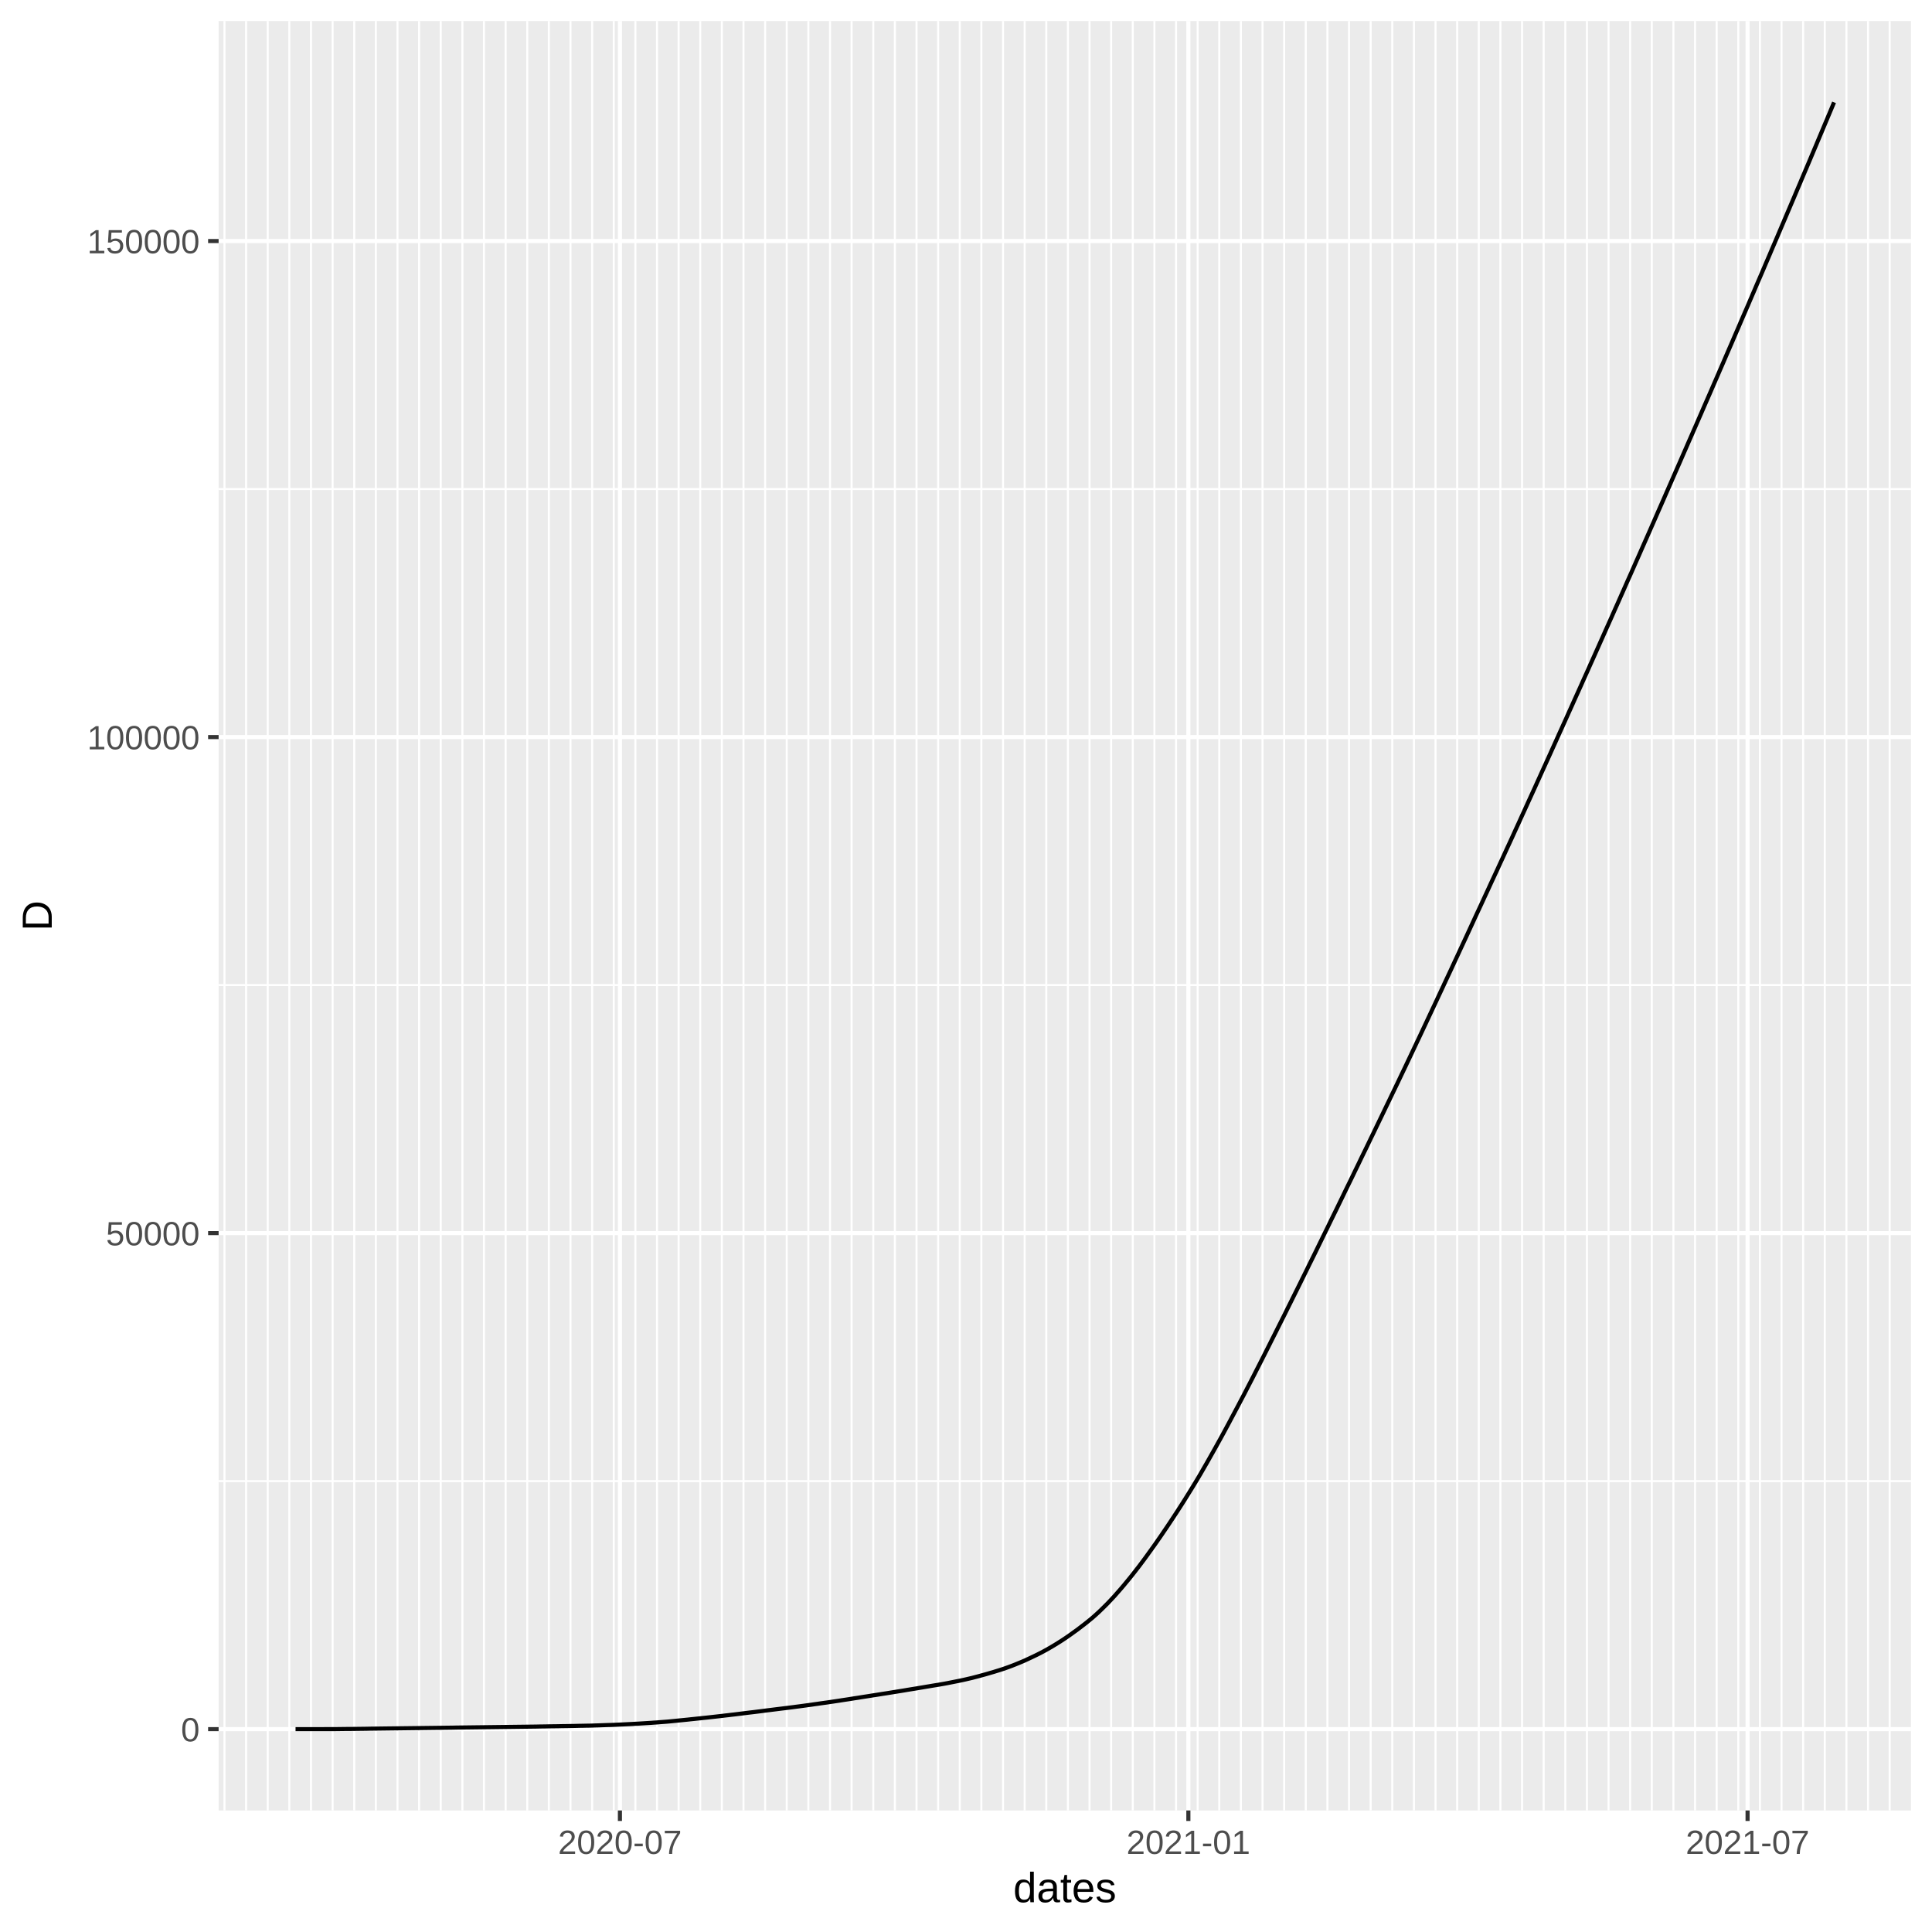
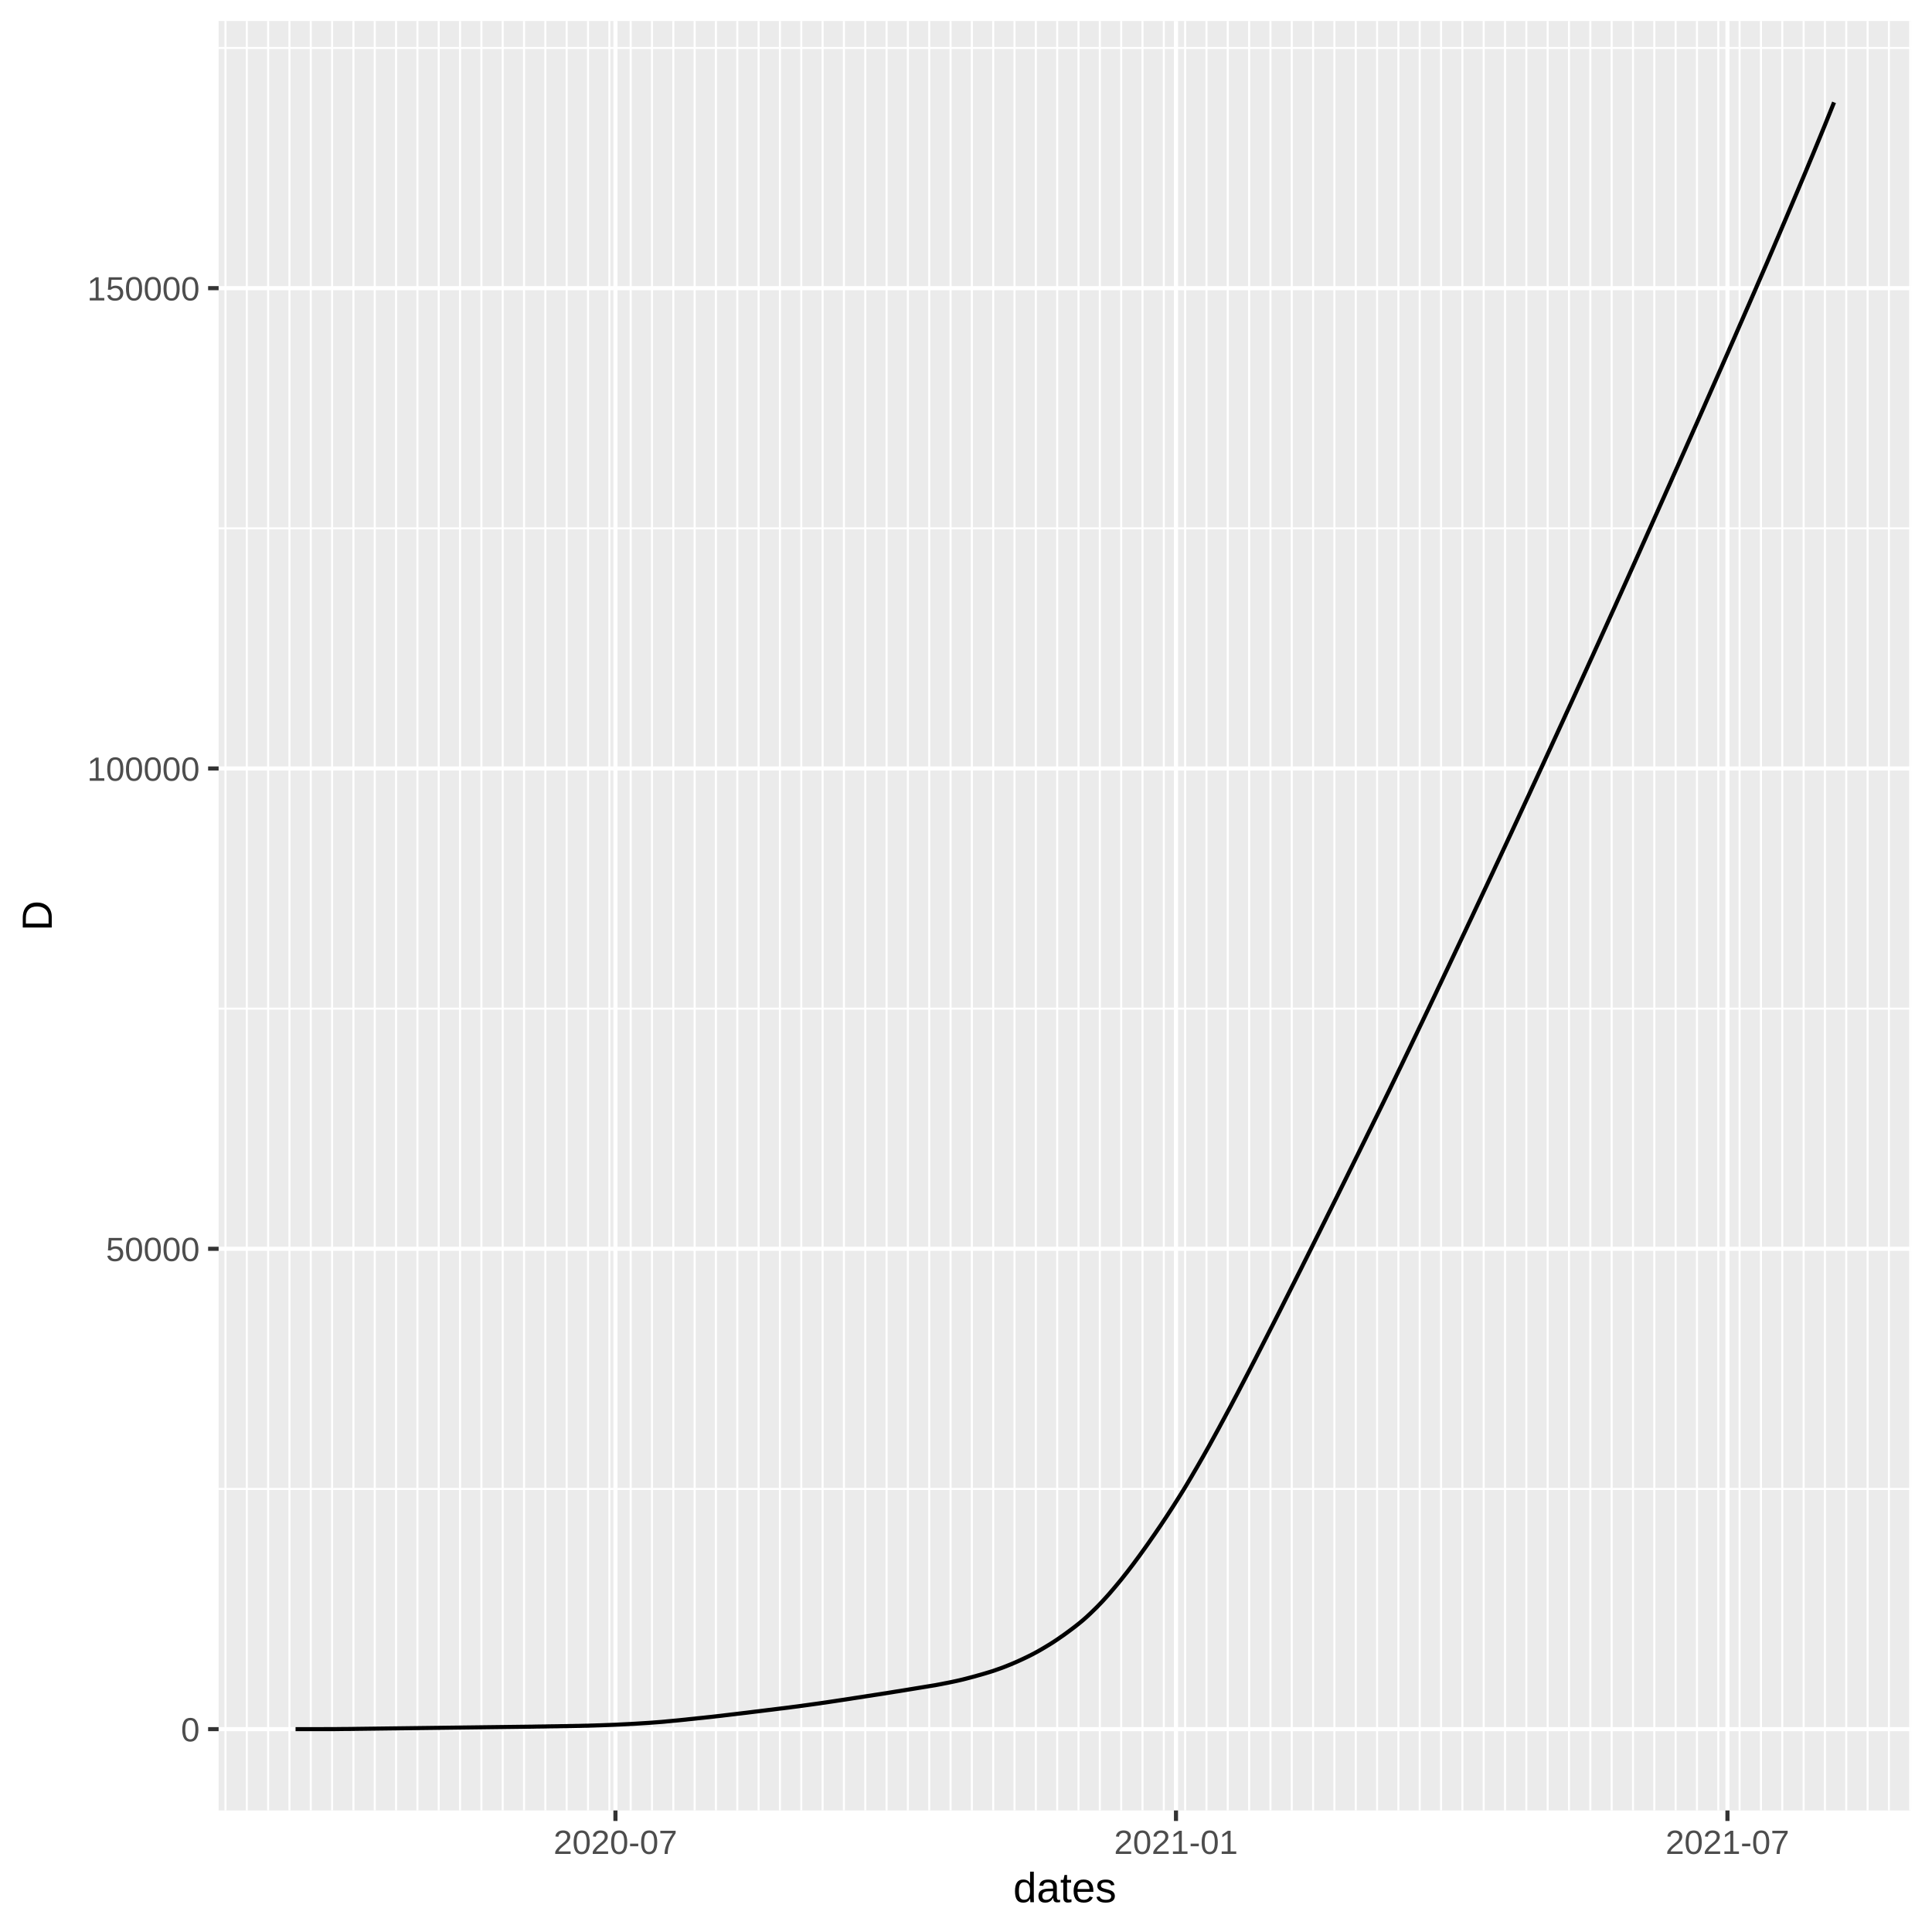
<svg xmlns="http://www.w3.org/2000/svg" class="svglite" width="504.00pt" height="504.00pt" viewBox="0 0 504.00 504.00">
  <defs>
    <style type="text/css">
    .svglite line, .svglite polyline, .svglite polygon, .svglite path, .svglite rect, .svglite circle {
      fill: none;
      stroke: #000000;
      stroke-linecap: round;
      stroke-linejoin: round;
      stroke-miterlimit: 10.00;
    }
  </style>
  </defs>
  <rect width="100%" height="100%" style="stroke: none; fill: #FFFFFF;" />
  <defs>
    <clipPath id="cpMC4wMHw1MDQuMDB8MC4wMHw1MDQuMDA=">
      <rect x="0.00" y="0.00" width="504.00" height="504.00" />
    </clipPath>
  </defs>
  <g clip-path="url(#cpMC4wMHw1MDQuMDB8MC4wMHw1MDQuMDA=)">
    <rect x="0.00" y="0.00" width="504.00" height="504.00" style="stroke-width: 1.07; stroke: #FFFFFF; fill: #FFFFFF;" />
  </g>
  <defs>
    <clipPath id="cpNTcuMDN8NDk4LjUyfDUuNDh8NDcyLjI5">
      <rect x="57.03" y="5.48" width="441.49" height="466.82" />
    </clipPath>
  </defs>
  <g clip-path="url(#cpNTcuMDN8NDk4LjUyfDUuNDh8NDcyLjI5)">
    <rect x="57.03" y="5.48" width="441.49" height="466.82" style="stroke-width: 1.07; stroke: none; fill: #EBEBEB;" />
-     <polyline points="57.03,386.38 498.52,386.38 " style="stroke-width: 0.53; stroke: #FFFFFF; stroke-linecap: butt;" />
-     <polyline points="57.03,256.98 498.52,256.98 " style="stroke-width: 0.53; stroke: #FFFFFF; stroke-linecap: butt;" />
-     <polyline points="57.03,127.58 498.52,127.58 " style="stroke-width: 0.53; stroke: #FFFFFF; stroke-linecap: butt;" />
-     <polyline points="58.56,472.29 58.56,5.48 " style="stroke-width: 0.53; stroke: #FFFFFF; stroke-linecap: butt;" />
-     <polyline points="64.20,472.29 64.20,5.48 " style="stroke-width: 0.53; stroke: #FFFFFF; stroke-linecap: butt;" />
-     <polyline points="69.84,472.29 69.84,5.48 " style="stroke-width: 0.53; stroke: #FFFFFF; stroke-linecap: butt;" />
-     <polyline points="75.48,472.29 75.48,5.48 " style="stroke-width: 0.53; stroke: #FFFFFF; stroke-linecap: butt;" />
-     <polyline points="81.13,472.29 81.13,5.48 " style="stroke-width: 0.53; stroke: #FFFFFF; stroke-linecap: butt;" />
-     <polyline points="86.77,472.29 86.77,5.48 " style="stroke-width: 0.53; stroke: #FFFFFF; stroke-linecap: butt;" />
-     <polyline points="92.41,472.29 92.41,5.48 " style="stroke-width: 0.53; stroke: #FFFFFF; stroke-linecap: butt;" />
-     <polyline points="98.05,472.29 98.05,5.48 " style="stroke-width: 0.53; stroke: #FFFFFF; stroke-linecap: butt;" />
-     <polyline points="103.69,472.29 103.69,5.48 " style="stroke-width: 0.53; stroke: #FFFFFF; stroke-linecap: butt;" />
-     <polyline points="109.33,472.29 109.33,5.48 " style="stroke-width: 0.53; stroke: #FFFFFF; stroke-linecap: butt;" />
-     <polyline points="114.97,472.29 114.97,5.48 " style="stroke-width: 0.53; stroke: #FFFFFF; stroke-linecap: butt;" />
-     <polyline points="120.62,472.29 120.62,5.48 " style="stroke-width: 0.53; stroke: #FFFFFF; stroke-linecap: butt;" />
-     <polyline points="126.26,472.29 126.26,5.48 " style="stroke-width: 0.53; stroke: #FFFFFF; stroke-linecap: butt;" />
-     <polyline points="131.90,472.29 131.90,5.48 " style="stroke-width: 0.53; stroke: #FFFFFF; stroke-linecap: butt;" />
-     <polyline points="137.54,472.29 137.54,5.48 " style="stroke-width: 0.53; stroke: #FFFFFF; stroke-linecap: butt;" />
-     <polyline points="143.18,472.29 143.18,5.48 " style="stroke-width: 0.53; stroke: #FFFFFF; stroke-linecap: butt;" />
-     <polyline points="148.82,472.29 148.82,5.48 " style="stroke-width: 0.53; stroke: #FFFFFF; stroke-linecap: butt;" />
-     <polyline points="154.47,472.29 154.47,5.48 " style="stroke-width: 0.53; stroke: #FFFFFF; stroke-linecap: butt;" />
-     <polyline points="160.11,472.29 160.11,5.48 " style="stroke-width: 0.53; stroke: #FFFFFF; stroke-linecap: butt;" />
-     <polyline points="165.75,472.29 165.75,5.48 " style="stroke-width: 0.53; stroke: #FFFFFF; stroke-linecap: butt;" />
-     <polyline points="171.39,472.29 171.39,5.48 " style="stroke-width: 0.53; stroke: #FFFFFF; stroke-linecap: butt;" />
-     <polyline points="177.03,472.29 177.03,5.48 " style="stroke-width: 0.53; stroke: #FFFFFF; stroke-linecap: butt;" />
-     <polyline points="182.67,472.29 182.67,5.48 " style="stroke-width: 0.53; stroke: #FFFFFF; stroke-linecap: butt;" />
-     <polyline points="188.31,472.29 188.31,5.48 " style="stroke-width: 0.53; stroke: #FFFFFF; stroke-linecap: butt;" />
-     <polyline points="193.96,472.29 193.96,5.48 " style="stroke-width: 0.53; stroke: #FFFFFF; stroke-linecap: butt;" />
-     <polyline points="199.60,472.29 199.60,5.48 " style="stroke-width: 0.53; stroke: #FFFFFF; stroke-linecap: butt;" />
-     <polyline points="205.24,472.29 205.24,5.48 " style="stroke-width: 0.53; stroke: #FFFFFF; stroke-linecap: butt;" />
-     <polyline points="210.88,472.29 210.88,5.48 " style="stroke-width: 0.53; stroke: #FFFFFF; stroke-linecap: butt;" />
-     <polyline points="216.52,472.29 216.52,5.48 " style="stroke-width: 0.53; stroke: #FFFFFF; stroke-linecap: butt;" />
-     <polyline points="222.16,472.29 222.16,5.48 " style="stroke-width: 0.53; stroke: #FFFFFF; stroke-linecap: butt;" />
-     <polyline points="227.81,472.29 227.81,5.48 " style="stroke-width: 0.53; stroke: #FFFFFF; stroke-linecap: butt;" />
-     <polyline points="233.45,472.29 233.45,5.48 " style="stroke-width: 0.53; stroke: #FFFFFF; stroke-linecap: butt;" />
-     <polyline points="239.09,472.29 239.09,5.48 " style="stroke-width: 0.53; stroke: #FFFFFF; stroke-linecap: butt;" />
-     <polyline points="244.73,472.29 244.73,5.48 " style="stroke-width: 0.53; stroke: #FFFFFF; stroke-linecap: butt;" />
-     <polyline points="250.37,472.29 250.37,5.48 " style="stroke-width: 0.53; stroke: #FFFFFF; stroke-linecap: butt;" />
-     <polyline points="256.01,472.29 256.01,5.48 " style="stroke-width: 0.53; stroke: #FFFFFF; stroke-linecap: butt;" />
-     <polyline points="261.66,472.29 261.66,5.48 " style="stroke-width: 0.53; stroke: #FFFFFF; stroke-linecap: butt;" />
-     <polyline points="267.30,472.29 267.30,5.48 " style="stroke-width: 0.53; stroke: #FFFFFF; stroke-linecap: butt;" />
-     <polyline points="272.94,472.29 272.94,5.48 " style="stroke-width: 0.53; stroke: #FFFFFF; stroke-linecap: butt;" />
-     <polyline points="278.58,472.29 278.58,5.48 " style="stroke-width: 0.53; stroke: #FFFFFF; stroke-linecap: butt;" />
-     <polyline points="284.22,472.29 284.22,5.48 " style="stroke-width: 0.53; stroke: #FFFFFF; stroke-linecap: butt;" />
-     <polyline points="289.86,472.29 289.86,5.48 " style="stroke-width: 0.53; stroke: #FFFFFF; stroke-linecap: butt;" />
-     <polyline points="295.50,472.29 295.50,5.48 " style="stroke-width: 0.53; stroke: #FFFFFF; stroke-linecap: butt;" />
-     <polyline points="301.15,472.29 301.15,5.48 " style="stroke-width: 0.53; stroke: #FFFFFF; stroke-linecap: butt;" />
-     <polyline points="306.79,472.29 306.79,5.48 " style="stroke-width: 0.53; stroke: #FFFFFF; stroke-linecap: butt;" />
-     <polyline points="312.43,472.29 312.43,5.48 " style="stroke-width: 0.53; stroke: #FFFFFF; stroke-linecap: butt;" />
-     <polyline points="318.07,472.29 318.07,5.48 " style="stroke-width: 0.53; stroke: #FFFFFF; stroke-linecap: butt;" />
-     <polyline points="323.71,472.29 323.71,5.48 " style="stroke-width: 0.53; stroke: #FFFFFF; stroke-linecap: butt;" />
-     <polyline points="329.35,472.29 329.35,5.48 " style="stroke-width: 0.53; stroke: #FFFFFF; stroke-linecap: butt;" />
-     <polyline points="335.00,472.29 335.00,5.48 " style="stroke-width: 0.53; stroke: #FFFFFF; stroke-linecap: butt;" />
-     <polyline points="340.64,472.29 340.64,5.48 " style="stroke-width: 0.53; stroke: #FFFFFF; stroke-linecap: butt;" />
-     <polyline points="346.28,472.29 346.28,5.48 " style="stroke-width: 0.53; stroke: #FFFFFF; stroke-linecap: butt;" />
-     <polyline points="351.92,472.29 351.92,5.48 " style="stroke-width: 0.53; stroke: #FFFFFF; stroke-linecap: butt;" />
-     <polyline points="357.56,472.29 357.56,5.48 " style="stroke-width: 0.53; stroke: #FFFFFF; stroke-linecap: butt;" />
-     <polyline points="363.20,472.29 363.20,5.48 " style="stroke-width: 0.53; stroke: #FFFFFF; stroke-linecap: butt;" />
-     <polyline points="368.85,472.29 368.85,5.48 " style="stroke-width: 0.53; stroke: #FFFFFF; stroke-linecap: butt;" />
-     <polyline points="374.49,472.29 374.49,5.48 " style="stroke-width: 0.53; stroke: #FFFFFF; stroke-linecap: butt;" />
-     <polyline points="380.13,472.29 380.13,5.48 " style="stroke-width: 0.53; stroke: #FFFFFF; stroke-linecap: butt;" />
-     <polyline points="385.77,472.29 385.77,5.48 " style="stroke-width: 0.53; stroke: #FFFFFF; stroke-linecap: butt;" />
-     <polyline points="391.41,472.29 391.41,5.48 " style="stroke-width: 0.53; stroke: #FFFFFF; stroke-linecap: butt;" />
-     <polyline points="397.05,472.29 397.05,5.48 " style="stroke-width: 0.53; stroke: #FFFFFF; stroke-linecap: butt;" />
-     <polyline points="402.69,472.29 402.69,5.48 " style="stroke-width: 0.53; stroke: #FFFFFF; stroke-linecap: butt;" />
-     <polyline points="408.34,472.29 408.34,5.48 " style="stroke-width: 0.53; stroke: #FFFFFF; stroke-linecap: butt;" />
-     <polyline points="413.98,472.29 413.98,5.48 " style="stroke-width: 0.53; stroke: #FFFFFF; stroke-linecap: butt;" />
-     <polyline points="419.62,472.29 419.62,5.48 " style="stroke-width: 0.53; stroke: #FFFFFF; stroke-linecap: butt;" />
-     <polyline points="425.26,472.29 425.26,5.48 " style="stroke-width: 0.53; stroke: #FFFFFF; stroke-linecap: butt;" />
-     <polyline points="430.90,472.29 430.90,5.48 " style="stroke-width: 0.53; stroke: #FFFFFF; stroke-linecap: butt;" />
-     <polyline points="436.54,472.29 436.54,5.48 " style="stroke-width: 0.53; stroke: #FFFFFF; stroke-linecap: butt;" />
-     <polyline points="442.19,472.29 442.19,5.48 " style="stroke-width: 0.53; stroke: #FFFFFF; stroke-linecap: butt;" />
-     <polyline points="447.83,472.29 447.83,5.48 " style="stroke-width: 0.53; stroke: #FFFFFF; stroke-linecap: butt;" />
-     <polyline points="453.47,472.29 453.47,5.48 " style="stroke-width: 0.53; stroke: #FFFFFF; stroke-linecap: butt;" />
-     <polyline points="459.11,472.29 459.11,5.48 " style="stroke-width: 0.53; stroke: #FFFFFF; stroke-linecap: butt;" />
-     <polyline points="464.75,472.29 464.75,5.48 " style="stroke-width: 0.53; stroke: #FFFFFF; stroke-linecap: butt;" />
-     <polyline points="470.39,472.29 470.39,5.48 " style="stroke-width: 0.53; stroke: #FFFFFF; stroke-linecap: butt;" />
-     <polyline points="476.03,472.29 476.03,5.48 " style="stroke-width: 0.53; stroke: #FFFFFF; stroke-linecap: butt;" />
-     <polyline points="481.68,472.29 481.68,5.48 " style="stroke-width: 0.53; stroke: #FFFFFF; stroke-linecap: butt;" />
-     <polyline points="487.32,472.29 487.32,5.48 " style="stroke-width: 0.53; stroke: #FFFFFF; stroke-linecap: butt;" />
-     <polyline points="492.96,472.29 492.96,5.48 " style="stroke-width: 0.53; stroke: #FFFFFF; stroke-linecap: butt;" />
+     <polyline points="57.03,388.42 498.52,388.42 " style="stroke-width: 0.53; stroke: #FFFFFF; stroke-linecap: butt;" />
+     <polyline points="57.03,263.12 498.52,263.12 " style="stroke-width: 0.53; stroke: #FFFFFF; stroke-linecap: butt;" />
+     <polyline points="57.03,137.82 498.52,137.82 " style="stroke-width: 0.53; stroke: #FFFFFF; stroke-linecap: butt;" />
+     <polyline points="57.03,12.52 498.52,12.52 " style="stroke-width: 0.53; stroke: #FFFFFF; stroke-linecap: butt;" />
+     <polyline points="58.82,472.29 58.82,5.48 " style="stroke-width: 0.53; stroke: #FFFFFF; stroke-linecap: butt;" />
+     <polyline points="64.38,472.29 64.38,5.48 " style="stroke-width: 0.53; stroke: #FFFFFF; stroke-linecap: butt;" />
+     <polyline points="69.94,472.29 69.94,5.48 " style="stroke-width: 0.53; stroke: #FFFFFF; stroke-linecap: butt;" />
+     <polyline points="75.51,472.29 75.51,5.48 " style="stroke-width: 0.53; stroke: #FFFFFF; stroke-linecap: butt;" />
+     <polyline points="81.07,472.29 81.07,5.48 " style="stroke-width: 0.53; stroke: #FFFFFF; stroke-linecap: butt;" />
+     <polyline points="86.63,472.29 86.63,5.48 " style="stroke-width: 0.53; stroke: #FFFFFF; stroke-linecap: butt;" />
+     <polyline points="92.20,472.29 92.20,5.48 " style="stroke-width: 0.53; stroke: #FFFFFF; stroke-linecap: butt;" />
+     <polyline points="97.76,472.29 97.76,5.48 " style="stroke-width: 0.53; stroke: #FFFFFF; stroke-linecap: butt;" />
+     <polyline points="103.32,472.29 103.32,5.48 " style="stroke-width: 0.53; stroke: #FFFFFF; stroke-linecap: butt;" />
+     <polyline points="108.89,472.29 108.89,5.48 " style="stroke-width: 0.53; stroke: #FFFFFF; stroke-linecap: butt;" />
+     <polyline points="114.45,472.29 114.45,5.48 " style="stroke-width: 0.53; stroke: #FFFFFF; stroke-linecap: butt;" />
+     <polyline points="120.01,472.29 120.01,5.48 " style="stroke-width: 0.53; stroke: #FFFFFF; stroke-linecap: butt;" />
+     <polyline points="125.58,472.29 125.58,5.48 " style="stroke-width: 0.53; stroke: #FFFFFF; stroke-linecap: butt;" />
+     <polyline points="131.14,472.29 131.14,5.48 " style="stroke-width: 0.53; stroke: #FFFFFF; stroke-linecap: butt;" />
+     <polyline points="136.70,472.29 136.70,5.48 " style="stroke-width: 0.53; stroke: #FFFFFF; stroke-linecap: butt;" />
+     <polyline points="142.27,472.29 142.27,5.48 " style="stroke-width: 0.53; stroke: #FFFFFF; stroke-linecap: butt;" />
+     <polyline points="147.83,472.29 147.83,5.48 " style="stroke-width: 0.53; stroke: #FFFFFF; stroke-linecap: butt;" />
+     <polyline points="153.39,472.29 153.39,5.48 " style="stroke-width: 0.53; stroke: #FFFFFF; stroke-linecap: butt;" />
+     <polyline points="158.96,472.29 158.96,5.48 " style="stroke-width: 0.53; stroke: #FFFFFF; stroke-linecap: butt;" />
+     <polyline points="164.52,472.29 164.52,5.48 " style="stroke-width: 0.53; stroke: #FFFFFF; stroke-linecap: butt;" />
+     <polyline points="170.08,472.29 170.08,5.48 " style="stroke-width: 0.53; stroke: #FFFFFF; stroke-linecap: butt;" />
+     <polyline points="175.65,472.29 175.65,5.48 " style="stroke-width: 0.53; stroke: #FFFFFF; stroke-linecap: butt;" />
+     <polyline points="181.21,472.29 181.21,5.48 " style="stroke-width: 0.53; stroke: #FFFFFF; stroke-linecap: butt;" />
+     <polyline points="186.77,472.29 186.77,5.48 " style="stroke-width: 0.53; stroke: #FFFFFF; stroke-linecap: butt;" />
+     <polyline points="192.34,472.29 192.34,5.48 " style="stroke-width: 0.53; stroke: #FFFFFF; stroke-linecap: butt;" />
+     <polyline points="197.90,472.29 197.90,5.48 " style="stroke-width: 0.53; stroke: #FFFFFF; stroke-linecap: butt;" />
+     <polyline points="203.46,472.29 203.46,5.48 " style="stroke-width: 0.53; stroke: #FFFFFF; stroke-linecap: butt;" />
+     <polyline points="209.03,472.29 209.03,5.48 " style="stroke-width: 0.53; stroke: #FFFFFF; stroke-linecap: butt;" />
+     <polyline points="214.59,472.29 214.59,5.48 " style="stroke-width: 0.53; stroke: #FFFFFF; stroke-linecap: butt;" />
+     <polyline points="220.15,472.29 220.15,5.48 " style="stroke-width: 0.53; stroke: #FFFFFF; stroke-linecap: butt;" />
+     <polyline points="225.72,472.29 225.72,5.48 " style="stroke-width: 0.53; stroke: #FFFFFF; stroke-linecap: butt;" />
+     <polyline points="231.28,472.29 231.28,5.48 " style="stroke-width: 0.53; stroke: #FFFFFF; stroke-linecap: butt;" />
+     <polyline points="236.84,472.29 236.84,5.48 " style="stroke-width: 0.53; stroke: #FFFFFF; stroke-linecap: butt;" />
+     <polyline points="242.41,472.29 242.41,5.48 " style="stroke-width: 0.53; stroke: #FFFFFF; stroke-linecap: butt;" />
+     <polyline points="247.97,472.29 247.97,5.48 " style="stroke-width: 0.53; stroke: #FFFFFF; stroke-linecap: butt;" />
+     <polyline points="253.53,472.29 253.53,5.48 " style="stroke-width: 0.53; stroke: #FFFFFF; stroke-linecap: butt;" />
+     <polyline points="259.10,472.29 259.10,5.48 " style="stroke-width: 0.53; stroke: #FFFFFF; stroke-linecap: butt;" />
+     <polyline points="264.66,472.29 264.66,5.48 " style="stroke-width: 0.53; stroke: #FFFFFF; stroke-linecap: butt;" />
+     <polyline points="270.22,472.29 270.22,5.48 " style="stroke-width: 0.53; stroke: #FFFFFF; stroke-linecap: butt;" />
+     <polyline points="275.79,472.29 275.79,5.48 " style="stroke-width: 0.53; stroke: #FFFFFF; stroke-linecap: butt;" />
+     <polyline points="281.35,472.29 281.35,5.48 " style="stroke-width: 0.53; stroke: #FFFFFF; stroke-linecap: butt;" />
+     <polyline points="286.91,472.29 286.91,5.48 " style="stroke-width: 0.53; stroke: #FFFFFF; stroke-linecap: butt;" />
+     <polyline points="292.48,472.29 292.48,5.48 " style="stroke-width: 0.53; stroke: #FFFFFF; stroke-linecap: butt;" />
+     <polyline points="298.04,472.29 298.04,5.48 " style="stroke-width: 0.53; stroke: #FFFFFF; stroke-linecap: butt;" />
+     <polyline points="303.60,472.29 303.60,5.48 " style="stroke-width: 0.53; stroke: #FFFFFF; stroke-linecap: butt;" />
+     <polyline points="309.17,472.29 309.17,5.48 " style="stroke-width: 0.53; stroke: #FFFFFF; stroke-linecap: butt;" />
+     <polyline points="314.73,472.29 314.73,5.48 " style="stroke-width: 0.53; stroke: #FFFFFF; stroke-linecap: butt;" />
+     <polyline points="320.29,472.29 320.29,5.48 " style="stroke-width: 0.53; stroke: #FFFFFF; stroke-linecap: butt;" />
+     <polyline points="325.86,472.29 325.86,5.48 " style="stroke-width: 0.53; stroke: #FFFFFF; stroke-linecap: butt;" />
+     <polyline points="331.42,472.29 331.42,5.48 " style="stroke-width: 0.53; stroke: #FFFFFF; stroke-linecap: butt;" />
+     <polyline points="336.98,472.29 336.98,5.48 " style="stroke-width: 0.53; stroke: #FFFFFF; stroke-linecap: butt;" />
+     <polyline points="342.55,472.29 342.55,5.48 " style="stroke-width: 0.53; stroke: #FFFFFF; stroke-linecap: butt;" />
+     <polyline points="348.11,472.29 348.11,5.48 " style="stroke-width: 0.53; stroke: #FFFFFF; stroke-linecap: butt;" />
+     <polyline points="353.67,472.29 353.67,5.48 " style="stroke-width: 0.53; stroke: #FFFFFF; stroke-linecap: butt;" />
+     <polyline points="359.24,472.29 359.24,5.48 " style="stroke-width: 0.53; stroke: #FFFFFF; stroke-linecap: butt;" />
+     <polyline points="364.80,472.29 364.80,5.48 " style="stroke-width: 0.53; stroke: #FFFFFF; stroke-linecap: butt;" />
+     <polyline points="370.36,472.29 370.36,5.48 " style="stroke-width: 0.53; stroke: #FFFFFF; stroke-linecap: butt;" />
+     <polyline points="375.93,472.29 375.93,5.48 " style="stroke-width: 0.53; stroke: #FFFFFF; stroke-linecap: butt;" />
+     <polyline points="381.49,472.29 381.49,5.48 " style="stroke-width: 0.53; stroke: #FFFFFF; stroke-linecap: butt;" />
+     <polyline points="387.05,472.29 387.05,5.48 " style="stroke-width: 0.53; stroke: #FFFFFF; stroke-linecap: butt;" />
+     <polyline points="392.62,472.29 392.62,5.48 " style="stroke-width: 0.53; stroke: #FFFFFF; stroke-linecap: butt;" />
+     <polyline points="398.18,472.29 398.18,5.48 " style="stroke-width: 0.53; stroke: #FFFFFF; stroke-linecap: butt;" />
+     <polyline points="403.74,472.29 403.74,5.48 " style="stroke-width: 0.53; stroke: #FFFFFF; stroke-linecap: butt;" />
+     <polyline points="409.31,472.29 409.31,5.48 " style="stroke-width: 0.53; stroke: #FFFFFF; stroke-linecap: butt;" />
+     <polyline points="414.87,472.29 414.87,5.48 " style="stroke-width: 0.53; stroke: #FFFFFF; stroke-linecap: butt;" />
+     <polyline points="420.43,472.29 420.43,5.48 " style="stroke-width: 0.53; stroke: #FFFFFF; stroke-linecap: butt;" />
+     <polyline points="426.00,472.29 426.00,5.48 " style="stroke-width: 0.53; stroke: #FFFFFF; stroke-linecap: butt;" />
+     <polyline points="431.56,472.29 431.56,5.48 " style="stroke-width: 0.53; stroke: #FFFFFF; stroke-linecap: butt;" />
+     <polyline points="437.12,472.29 437.12,5.48 " style="stroke-width: 0.53; stroke: #FFFFFF; stroke-linecap: butt;" />
+     <polyline points="442.69,472.29 442.69,5.48 " style="stroke-width: 0.53; stroke: #FFFFFF; stroke-linecap: butt;" />
+     <polyline points="448.25,472.29 448.25,5.48 " style="stroke-width: 0.53; stroke: #FFFFFF; stroke-linecap: butt;" />
+     <polyline points="453.81,472.29 453.81,5.48 " style="stroke-width: 0.53; stroke: #FFFFFF; stroke-linecap: butt;" />
+     <polyline points="459.38,472.29 459.38,5.48 " style="stroke-width: 0.53; stroke: #FFFFFF; stroke-linecap: butt;" />
+     <polyline points="464.94,472.29 464.94,5.48 " style="stroke-width: 0.53; stroke: #FFFFFF; stroke-linecap: butt;" />
+     <polyline points="470.51,472.29 470.51,5.48 " style="stroke-width: 0.53; stroke: #FFFFFF; stroke-linecap: butt;" />
+     <polyline points="476.07,472.29 476.07,5.48 " style="stroke-width: 0.53; stroke: #FFFFFF; stroke-linecap: butt;" />
+     <polyline points="481.63,472.29 481.63,5.48 " style="stroke-width: 0.53; stroke: #FFFFFF; stroke-linecap: butt;" />
+     <polyline points="487.20,472.29 487.20,5.48 " style="stroke-width: 0.53; stroke: #FFFFFF; stroke-linecap: butt;" />
+     <polyline points="492.76,472.29 492.76,5.48 " style="stroke-width: 0.53; stroke: #FFFFFF; stroke-linecap: butt;" />
+     <polyline points="498.32,472.29 498.32,5.48 " style="stroke-width: 0.53; stroke: #FFFFFF; stroke-linecap: butt;" />
    <polyline points="57.03,451.08 498.52,451.08 " style="stroke-width: 1.07; stroke: #FFFFFF; stroke-linecap: butt;" />
-     <polyline points="57.03,321.68 498.52,321.68 " style="stroke-width: 1.07; stroke: #FFFFFF; stroke-linecap: butt;" />
-     <polyline points="57.03,192.28 498.52,192.28 " style="stroke-width: 1.07; stroke: #FFFFFF; stroke-linecap: butt;" />
-     <polyline points="57.03,62.88 498.52,62.88 " style="stroke-width: 1.07; stroke: #FFFFFF; stroke-linecap: butt;" />
-     <polyline points="161.72,472.29 161.72,5.48 " style="stroke-width: 1.07; stroke: #FFFFFF; stroke-linecap: butt;" />
-     <polyline points="310.01,472.29 310.01,5.48 " style="stroke-width: 1.07; stroke: #FFFFFF; stroke-linecap: butt;" />
-     <polyline points="455.89,472.29 455.89,5.48 " style="stroke-width: 1.07; stroke: #FFFFFF; stroke-linecap: butt;" />
-     <polyline points="77.10,451.08 77.90,451.08 78.71,451.08 79.51,451.08 80.32,451.08 81.13,451.08 81.93,451.08 82.74,451.08 83.54,451.08 84.35,451.08 85.15,451.07 85.96,451.07 86.77,451.07 87.57,451.07 88.38,451.06 89.18,451.05 89.99,451.04 90.80,451.03 91.60,451.03 92.41,451.02 93.21,451.01 94.02,451.00 94.83,450.99 95.63,450.98 96.44,450.96 97.24,450.95 98.05,450.94 98.86,450.93 99.66,450.92 100.47,450.91 101.27,450.90 102.08,450.89 102.89,450.88 103.69,450.87 104.50,450.86 105.30,450.85 106.11,450.84 106.92,450.83 107.72,450.82 108.53,450.81 109.33,450.80 110.14,450.79 110.94,450.78 111.75,450.77 112.56,450.76 113.36,450.75 114.17,450.74 114.97,450.73 115.78,450.72 116.59,450.71 117.39,450.70 118.20,450.69 119.00,450.67 119.81,450.66 120.62,450.65 121.42,450.64 122.23,450.63 123.03,450.62 123.84,450.61 124.65,450.60 125.45,450.59 126.26,450.58 127.06,450.57 127.87,450.56 128.68,450.55 129.48,450.54 130.29,450.53 131.09,450.52 131.90,450.51 132.71,450.50 133.51,450.49 134.32,450.48 135.12,450.47 135.93,450.46 136.73,450.45 137.54,450.44 138.35,450.43 139.15,450.42 139.96,450.41 140.76,450.39 141.57,450.38 142.38,450.37 143.18,450.35 143.99,450.34 144.79,450.33 145.60,450.32 146.41,450.30 147.21,450.29 148.02,450.28 148.82,450.26 149.63,450.25 150.44,450.23 151.24,450.21 152.05,450.20 152.85,450.18 153.66,450.17 154.47,450.15 155.27,450.12 156.08,450.10 156.88,450.07 157.69,450.04 158.50,450.01 159.30,449.99 160.11,449.96 160.91,449.92 161.72,449.89 162.52,449.85 163.33,449.81 164.14,449.77 164.94,449.73 165.75,449.68 166.55,449.64 167.36,449.59 168.17,449.54 168.97,449.49 169.78,449.44 170.58,449.38 171.39,449.33 172.20,449.26 173.00,449.20 173.81,449.14 174.61,449.07 175.42,448.99 176.23,448.91 177.03,448.83 177.84,448.75 178.64,448.67 179.45,448.59 180.26,448.50 181.06,448.42 181.87,448.33 182.67,448.25 183.48,448.16 184.29,448.08 185.09,447.99 185.90,447.90 186.70,447.81 187.51,447.72 188.31,447.63 189.12,447.53 189.93,447.44 190.73,447.34 191.54,447.25 192.34,447.15 193.15,447.05 193.96,446.95 194.76,446.85 195.57,446.75 196.37,446.66 197.18,446.56 197.99,446.46 198.79,446.36 199.60,446.25 200.40,446.15 201.21,446.05 202.02,445.95 202.82,445.85 203.63,445.75 204.43,445.65 205.24,445.55 206.05,445.45 206.85,445.35 207.66,445.24 208.46,445.14 209.27,445.03 210.08,444.92 210.88,444.81 211.69,444.70 212.49,444.58 213.30,444.47 214.10,444.35 214.91,444.24 215.72,444.13 216.52,444.01 217.33,443.89 218.13,443.77 218.94,443.65 219.75,443.52 220.55,443.40 221.36,443.28 222.16,443.15 222.97,443.02 223.78,442.90 224.58,442.77 225.39,442.64 226.19,442.52 227.00,442.39 227.81,442.26 228.61,442.14 229.42,442.01 230.22,441.88 231.03,441.76 231.84,441.63 232.64,441.50 233.45,441.37 234.25,441.24 235.06,441.11 235.87,440.98 236.67,440.84 237.48,440.71 238.28,440.58 239.09,440.45 239.89,440.31 240.70,440.18 241.51,440.04 242.31,439.91 243.12,439.77 243.92,439.64 244.73,439.51 245.54,439.37 246.34,439.23 247.15,439.08 247.95,438.92 248.76,438.76 249.57,438.60 250.37,438.44 251.18,438.27 251.98,438.09 252.79,437.90 253.60,437.71 254.40,437.50 255.21,437.29 256.01,437.07 256.82,436.85 257.63,436.62 258.43,436.38 259.24,436.15 260.04,435.90 260.85,435.65 261.66,435.39 262.46,435.11 263.27,434.82 264.07,434.52 264.88,434.20 265.68,433.87 266.49,433.54 267.30,433.19 268.10,432.82 268.91,432.44 269.71,432.06 270.52,431.67 271.33,431.26 272.13,430.84 272.94,430.40 273.74,429.94 274.55,429.47 275.36,428.98 276.16,428.48 276.97,427.97 277.77,427.44 278.58,426.89 279.39,426.32 280.19,425.74 281.00,425.16 281.80,424.55 282.61,423.93 283.42,423.30 284.22,422.65 285.03,421.98 285.83,421.27 286.64,420.53 287.45,419.75 288.25,418.96 289.06,418.15 289.86,417.30 290.67,416.43 291.47,415.52 292.28,414.60 293.09,413.65 293.89,412.68 294.70,411.70 295.50,410.70 296.31,409.66 297.12,408.62 297.92,407.55 298.73,406.46 299.53,405.35 300.34,404.23 301.15,403.10 301.95,401.95 302.76,400.79 303.56,399.61 304.37,398.42 305.18,397.21 305.98,396.00 306.79,394.77 307.59,393.53 308.40,392.27 309.21,390.99 310.01,389.70 310.82,388.40 311.62,387.09 312.43,385.75 313.24,384.38 314.04,382.99 314.85,381.59 315.65,380.17 316.46,378.74 317.26,377.31 318.07,375.85 318.88,374.38 319.68,372.90 320.49,371.40 321.29,369.89 322.10,368.37 322.91,366.85 323.71,365.32 324.52,363.79 325.32,362.23 326.13,360.67 326.94,359.10 327.74,357.52 328.55,355.94 329.35,354.36 330.16,352.76 330.97,351.16 331.77,349.56 332.58,347.96 333.38,346.36 334.19,344.75 335.00,343.14 335.80,341.52 336.61,339.90 337.41,338.28 338.22,336.66 339.03,335.03 339.83,333.40 340.64,331.77 341.44,330.13 342.25,328.50 343.06,326.86 343.86,325.22 344.67,323.57 345.47,321.92 346.28,320.28 347.08,318.63 347.89,316.98 348.70,315.33 349.50,313.68 350.31,312.02 351.11,310.36 351.92,308.71 352.73,307.05 353.53,305.39 354.34,303.73 355.14,302.06 355.95,300.40 356.76,298.74 357.56,297.07 358.37,295.41 359.17,293.74 359.98,292.07 360.79,290.39 361.59,288.72 362.40,287.05 363.20,285.38 364.01,283.70 364.82,282.01 365.62,280.33 366.43,278.64 367.23,276.95 368.04,275.25 368.85,273.54 369.65,271.84 370.46,270.14 371.26,268.43 372.07,266.71 372.87,265.00 373.68,263.28 374.49,261.56 375.29,259.84 376.10,258.12 376.90,256.39 377.71,254.66 378.52,252.94 379.32,251.20 380.13,249.47 380.93,247.73 381.74,245.99 382.55,244.25 383.35,242.51 384.16,240.76 384.96,239.02 385.77,237.28 386.58,235.54 387.38,233.80 388.19,232.06 388.99,230.31 389.80,228.57 390.61,226.83 391.41,225.08 392.22,223.33 393.02,221.58 393.83,219.83 394.64,218.07 395.44,216.31 396.25,214.55 397.05,212.78 397.86,211.02 398.66,209.25 399.47,207.48 400.28,205.71 401.08,203.94 401.89,202.16 402.69,200.39 403.50,198.61 404.31,196.83 405.11,195.05 405.92,193.26 406.72,191.48 407.53,189.70 408.34,187.91 409.14,186.12 409.95,184.33 410.75,182.54 411.56,180.75 412.37,178.96 413.17,177.16 413.98,175.37 414.78,173.57 415.59,171.77 416.40,169.96 417.20,168.16 418.01,166.35 418.81,164.55 419.62,162.74 420.43,160.93 421.23,159.12 422.04,157.31 422.84,155.50 423.65,153.68 424.45,151.86 425.26,150.05 426.07,148.22 426.87,146.40 427.68,144.58 428.48,142.75 429.29,140.92 430.10,139.09 430.90,137.26 431.71,135.42 432.51,133.58 433.32,131.74 434.13,129.90 434.93,128.06 435.74,126.22 436.54,124.38 437.35,122.54 438.16,120.70 438.96,118.86 439.77,117.01 440.57,115.17 441.38,113.33 442.19,111.48 442.99,109.64 443.80,107.79 444.60,105.94 445.41,104.09 446.22,102.24 447.02,100.39 447.83,98.53 448.63,96.67 449.44,94.81 450.24,92.95 451.05,91.08 451.86,89.22 452.66,87.35 453.47,85.48 454.27,83.61 455.08,81.74 455.89,79.87 456.69,77.99 457.50,76.11 458.30,74.23 459.11,72.36 459.92,70.47 460.72,68.59 461.53,66.71 462.33,64.82 463.14,62.93 463.95,61.03 464.75,59.14 465.56,57.24 466.36,55.35 467.17,53.45 467.98,51.55 468.78,49.65 469.59,47.75 470.39,45.84 471.20,43.94 472.01,42.03 472.81,40.12 473.62,38.21 474.42,36.30 475.23,34.38 476.03,32.47 476.84,30.54 477.65,28.62 478.45,26.70 " style="stroke-width: 1.07; stroke-linecap: butt;" />
+     <polyline points="57.03,325.77 498.52,325.77 " style="stroke-width: 1.07; stroke: #FFFFFF; stroke-linecap: butt;" />
+     <polyline points="57.03,200.47 498.52,200.47 " style="stroke-width: 1.07; stroke: #FFFFFF; stroke-linecap: butt;" />
+     <polyline points="57.03,75.17 498.52,75.17 " style="stroke-width: 1.07; stroke: #FFFFFF; stroke-linecap: butt;" />
+     <polyline points="160.55,472.29 160.55,5.48 " style="stroke-width: 1.07; stroke: #FFFFFF; stroke-linecap: butt;" />
+     <polyline points="306.78,472.29 306.78,5.48 " style="stroke-width: 1.07; stroke: #FFFFFF; stroke-linecap: butt;" />
+     <polyline points="450.64,472.29 450.64,5.48 " style="stroke-width: 1.07; stroke: #FFFFFF; stroke-linecap: butt;" />
+     <polyline points="77.10,451.08 77.89,451.08 78.68,451.08 79.48,451.08 80.27,451.08 81.07,451.08 81.86,451.08 82.66,451.08 83.45,451.08 84.25,451.08 85.04,451.07 85.84,451.07 86.63,451.07 87.43,451.07 88.22,451.06 89.02,451.05 89.81,451.04 90.61,451.04 91.40,451.03 92.20,451.02 92.99,451.01 93.79,451.00 94.58,450.99 95.37,450.98 96.17,450.97 96.96,450.96 97.76,450.95 98.55,450.94 99.35,450.93 100.14,450.92 100.94,450.91 101.73,450.90 102.53,450.89 103.32,450.88 104.12,450.87 104.91,450.86 105.71,450.85 106.50,450.84 107.30,450.83 108.09,450.82 108.89,450.81 109.68,450.80 110.48,450.79 111.27,450.78 112.07,450.77 112.86,450.76 113.65,450.75 114.45,450.74 115.24,450.73 116.04,450.72 116.83,450.71 117.63,450.70 118.42,450.69 119.22,450.68 120.01,450.67 120.81,450.66 121.60,450.65 122.40,450.64 123.19,450.63 123.99,450.62 124.78,450.61 125.58,450.60 126.37,450.59 127.17,450.58 127.96,450.57 128.76,450.56 129.55,450.55 130.34,450.54 131.14,450.53 131.93,450.52 132.73,450.51 133.52,450.50 134.32,450.49 135.11,450.48 135.91,450.47 136.70,450.46 137.50,450.45 138.29,450.44 139.09,450.43 139.88,450.41 140.68,450.40 141.47,450.39 142.27,450.38 143.06,450.36 143.86,450.35 144.65,450.34 145.45,450.33 146.24,450.31 147.03,450.30 147.83,450.29 148.62,450.27 149.42,450.26 150.21,450.24 151.01,450.23 151.80,450.21 152.60,450.19 153.39,450.18 154.19,450.15 154.98,450.13 155.78,450.10 156.57,450.08 157.37,450.05 158.16,450.02 158.96,449.99 159.75,449.96 160.55,449.93 161.34,449.89 162.14,449.85 162.93,449.81 163.72,449.77 164.52,449.73 165.31,449.69 166.11,449.64 166.90,449.59 167.70,449.54 168.49,449.49 169.29,449.44 170.08,449.38 170.88,449.32 171.67,449.26 172.47,449.20 173.26,449.13 174.06,449.05 174.85,448.98 175.65,448.90 176.44,448.83 177.24,448.75 178.03,448.67 178.83,448.59 179.62,448.50 180.42,448.42 181.21,448.34 182.00,448.25 182.80,448.17 183.59,448.09 184.39,448.00 185.18,447.92 185.98,447.83 186.77,447.74 187.57,447.65 188.36,447.56 189.16,447.46 189.95,447.37 190.75,447.27 191.54,447.18 192.34,447.08 193.13,446.99 193.93,446.89 194.72,446.80 195.52,446.70 196.31,446.60 197.11,446.50 197.90,446.41 198.69,446.31 199.49,446.21 200.28,446.11 201.08,446.02 201.87,445.92 202.67,445.82 203.46,445.72 204.26,445.63 205.05,445.53 205.85,445.43 206.64,445.32 207.44,445.22 208.23,445.12 209.03,445.01 209.82,444.90 210.62,444.79 211.41,444.68 212.21,444.57 213.00,444.46 213.80,444.35 214.59,444.23 215.38,444.12 216.18,444.00 216.97,443.88 217.77,443.76 218.56,443.64 219.36,443.52 220.15,443.40 220.95,443.28 221.74,443.16 222.54,443.03 223.33,442.91 224.13,442.79 224.92,442.67 225.72,442.54 226.51,442.42 227.31,442.30 228.10,442.17 228.90,442.05 229.69,441.93 230.49,441.80 231.28,441.68 232.07,441.55 232.87,441.42 233.66,441.29 234.46,441.17 235.25,441.04 236.05,440.91 236.84,440.78 237.64,440.65 238.43,440.52 239.23,440.39 240.02,440.26 240.82,440.13 241.61,440.00 242.41,439.87 243.20,439.74 244.00,439.61 244.79,439.46 245.59,439.31 246.38,439.15 247.18,439.00 247.97,438.84 248.77,438.67 249.56,438.50 250.35,438.32 251.15,438.13 251.94,437.93 252.74,437.72 253.53,437.51 254.33,437.30 255.12,437.07 255.92,436.85 256.71,436.62 257.51,436.38 258.30,436.14 259.10,435.89 259.89,435.61 260.69,435.33 261.48,435.05 262.28,434.74 263.07,434.42 263.87,434.10 264.66,433.76 265.46,433.41 266.25,433.05 267.04,432.68 267.84,432.30 268.63,431.91 269.43,431.50 270.22,431.08 271.02,430.64 271.81,430.18 272.61,429.71 273.40,429.23 274.20,428.74 274.99,428.23 275.79,427.70 276.58,427.15 277.38,426.60 278.17,426.03 278.97,425.44 279.76,424.85 280.56,424.24 281.35,423.61 282.15,422.96 282.94,422.28 283.73,421.57 284.53,420.82 285.32,420.05 286.12,419.27 286.91,418.45 287.71,417.61 288.50,416.74 289.30,415.85 290.09,414.93 290.89,413.99 291.68,413.04 292.48,412.07 293.27,411.07 294.07,410.06 294.86,409.03 295.66,407.98 296.45,406.91 297.25,405.83 298.04,404.73 298.84,403.62 299.63,402.50 300.42,401.36 301.22,400.21 302.01,399.05 302.81,397.88 303.60,396.69 304.40,395.49 305.19,394.27 305.99,393.04 306.78,391.79 307.58,390.53 308.37,389.27 309.17,387.97 309.96,386.65 310.76,385.30 311.55,383.94 312.35,382.58 313.14,381.20 313.94,379.81 314.73,378.40 315.53,376.98 316.32,375.54 317.11,374.10 317.91,372.64 318.70,371.17 319.50,369.70 320.29,368.22 321.09,366.74 321.88,365.23 322.68,363.73 323.47,362.21 324.27,360.68 325.06,359.16 325.86,357.62 326.65,356.08 327.45,354.54 328.24,352.99 329.04,351.44 329.83,349.89 330.63,348.33 331.42,346.77 332.22,345.21 333.01,343.65 333.81,342.08 334.60,340.51 335.39,338.94 336.19,337.36 336.98,335.78 337.78,334.20 338.57,332.62 339.37,331.04 340.16,329.45 340.96,327.86 341.75,326.27 342.55,324.67 343.34,323.08 344.14,321.49 344.93,319.89 345.73,318.29 346.52,316.69 347.32,315.09 348.11,313.49 348.91,311.89 349.70,310.28 350.50,308.67 351.29,307.07 352.08,305.46 352.88,303.85 353.67,302.24 354.47,300.63 355.26,299.02 356.06,297.40 356.85,295.78 357.65,294.17 358.44,292.55 359.24,290.93 360.03,289.31 360.83,287.68 361.62,286.05 362.42,284.42 363.21,282.78 364.01,281.14 364.80,279.49 365.60,277.85 366.39,276.20 367.19,274.54 367.98,272.89 368.77,271.23 369.57,269.57 370.36,267.90 371.16,266.24 371.95,264.58 372.75,262.91 373.54,261.24 374.34,259.57 375.13,257.89 375.93,256.21 376.72,254.53 377.52,252.85 378.31,251.17 379.11,249.48 379.90,247.80 380.70,246.11 381.49,244.43 382.29,242.75 383.08,241.06 383.88,239.38 384.67,237.69 385.46,236.01 386.26,234.32 387.05,232.63 387.85,230.94 388.64,229.25 389.44,227.55 390.23,225.85 391.03,224.15 391.82,222.45 392.62,220.74 393.41,219.04 394.21,217.33 395.00,215.62 395.80,213.91 396.59,212.19 397.39,210.47 398.18,208.76 398.98,207.04 399.77,205.31 400.57,203.59 401.36,201.87 402.16,200.14 402.95,198.42 403.74,196.69 404.54,194.96 405.33,193.23 406.13,191.50 406.92,189.77 407.72,188.04 408.51,186.30 409.31,184.56 410.10,182.83 410.90,181.08 411.69,179.34 412.49,177.59 413.28,175.85 414.08,174.10 414.87,172.35 415.67,170.60 416.46,168.85 417.26,167.10 418.05,165.35 418.85,163.59 419.64,161.84 420.43,160.08 421.23,158.32 422.02,156.55 422.82,154.79 423.61,153.03 424.41,151.26 425.20,149.49 426.00,147.71 426.79,145.94 427.59,144.16 428.38,142.38 429.18,140.60 429.97,138.82 430.77,137.04 431.56,135.26 432.36,133.48 433.15,131.70 433.95,129.92 434.74,128.14 435.54,126.36 436.33,124.57 437.12,122.79 437.92,121.01 438.71,119.22 439.51,117.43 440.30,115.64 441.10,113.85 441.89,112.06 442.69,110.27 443.48,108.47 444.28,106.67 445.07,104.87 445.87,103.06 446.66,101.26 447.46,99.45 448.25,97.65 449.05,95.84 449.84,94.03 450.64,92.22 451.43,90.40 452.23,88.59 453.02,86.77 453.81,84.95 454.61,83.13 455.40,81.31 456.20,79.49 456.99,77.67 457.79,75.84 458.58,74.01 459.38,72.17 460.17,70.34 460.97,68.51 461.76,66.65 462.56,64.80 463.35,62.94 464.15,61.08 464.94,59.21 465.74,57.34 466.53,55.47 467.33,53.59 468.12,51.72 468.92,49.83 469.71,47.95 470.51,46.06 471.30,44.17 472.09,42.26 472.89,40.35 473.68,38.43 474.48,36.49 475.27,34.56 476.07,32.61 476.86,30.64 477.66,28.67 478.45,26.70 " style="stroke-width: 1.07; stroke-linecap: butt;" />
  </g>
  <g clip-path="url(#cpMC4wMHw1MDQuMDB8MC4wMHw1MDQuMDA=)">
    <text x="52.10" y="454.28" text-anchor="end" style="font-size: 8.80px; fill: #4D4D4D; font-family: Liberation Sans;" textLength="5.59px" lengthAdjust="spacingAndGlyphs">0</text>
-     <text x="52.10" y="324.88" text-anchor="end" style="font-size: 8.80px; fill: #4D4D4D; font-family: Liberation Sans;" textLength="27.97px" lengthAdjust="spacingAndGlyphs">50000</text>
-     <text x="52.10" y="195.48" text-anchor="end" style="font-size: 8.80px; fill: #4D4D4D; font-family: Liberation Sans;" textLength="33.57px" lengthAdjust="spacingAndGlyphs">100000</text>
-     <text x="52.10" y="66.08" text-anchor="end" style="font-size: 8.80px; fill: #4D4D4D; font-family: Liberation Sans;" textLength="33.57px" lengthAdjust="spacingAndGlyphs">150000</text>
+     <text x="52.10" y="328.98" text-anchor="end" style="font-size: 8.80px; fill: #4D4D4D; font-family: Liberation Sans;" textLength="27.97px" lengthAdjust="spacingAndGlyphs">50000</text>
+     <text x="52.10" y="203.68" text-anchor="end" style="font-size: 8.80px; fill: #4D4D4D; font-family: Liberation Sans;" textLength="33.57px" lengthAdjust="spacingAndGlyphs">100000</text>
+     <text x="52.10" y="78.38" text-anchor="end" style="font-size: 8.80px; fill: #4D4D4D; font-family: Liberation Sans;" textLength="33.57px" lengthAdjust="spacingAndGlyphs">150000</text>
    <polyline points="54.29,451.08 57.03,451.08 " style="stroke-width: 1.07; stroke: #333333; stroke-linecap: butt;" />
-     <polyline points="54.29,321.68 57.03,321.68 " style="stroke-width: 1.07; stroke: #333333; stroke-linecap: butt;" />
-     <polyline points="54.29,192.28 57.03,192.28 " style="stroke-width: 1.07; stroke: #333333; stroke-linecap: butt;" />
-     <polyline points="54.29,62.88 57.03,62.88 " style="stroke-width: 1.07; stroke: #333333; stroke-linecap: butt;" />
-     <polyline points="161.72,475.03 161.72,472.29 " style="stroke-width: 1.07; stroke: #333333; stroke-linecap: butt;" />
-     <polyline points="310.01,475.03 310.01,472.29 " style="stroke-width: 1.07; stroke: #333333; stroke-linecap: butt;" />
-     <polyline points="455.89,475.03 455.89,472.29 " style="stroke-width: 1.07; stroke: #333333; stroke-linecap: butt;" />
-     <text x="161.72" y="483.64" text-anchor="middle" style="font-size: 8.80px; fill: #4D4D4D; font-family: Liberation Sans;" textLength="36.74px" lengthAdjust="spacingAndGlyphs">2020-07</text>
-     <text x="310.01" y="483.64" text-anchor="middle" style="font-size: 8.80px; fill: #4D4D4D; font-family: Liberation Sans;" textLength="36.74px" lengthAdjust="spacingAndGlyphs">2021-01</text>
-     <text x="455.89" y="483.64" text-anchor="middle" style="font-size: 8.80px; fill: #4D4D4D; font-family: Liberation Sans;" textLength="36.74px" lengthAdjust="spacingAndGlyphs">2021-07</text>
+     <polyline points="54.29,325.77 57.03,325.77 " style="stroke-width: 1.07; stroke: #333333; stroke-linecap: butt;" />
+     <polyline points="54.29,200.47 57.03,200.47 " style="stroke-width: 1.07; stroke: #333333; stroke-linecap: butt;" />
+     <polyline points="54.29,75.17 57.03,75.17 " style="stroke-width: 1.07; stroke: #333333; stroke-linecap: butt;" />
+     <polyline points="160.55,475.03 160.55,472.29 " style="stroke-width: 1.07; stroke: #333333; stroke-linecap: butt;" />
+     <polyline points="306.78,475.03 306.78,472.29 " style="stroke-width: 1.07; stroke: #333333; stroke-linecap: butt;" />
+     <polyline points="450.64,475.03 450.64,472.29 " style="stroke-width: 1.07; stroke: #333333; stroke-linecap: butt;" />
+     <text x="160.55" y="483.64" text-anchor="middle" style="font-size: 8.80px; fill: #4D4D4D; font-family: Liberation Sans;" textLength="36.74px" lengthAdjust="spacingAndGlyphs">2020-07</text>
+     <text x="306.78" y="483.64" text-anchor="middle" style="font-size: 8.80px; fill: #4D4D4D; font-family: Liberation Sans;" textLength="36.74px" lengthAdjust="spacingAndGlyphs">2021-01</text>
+     <text x="450.64" y="483.64" text-anchor="middle" style="font-size: 8.80px; fill: #4D4D4D; font-family: Liberation Sans;" textLength="36.74px" lengthAdjust="spacingAndGlyphs">2021-07</text>
    <text x="277.77" y="496.23" text-anchor="middle" style="font-size: 11.00px; font-family: Liberation Sans;" textLength="30.54px" lengthAdjust="spacingAndGlyphs">dates</text>
    <text transform="translate(13.50,238.89) rotate(-90)" text-anchor="middle" style="font-size: 11.00px; font-family: Liberation Sans;" textLength="8.47px" lengthAdjust="spacingAndGlyphs">D</text>
  </g>
</svg>
